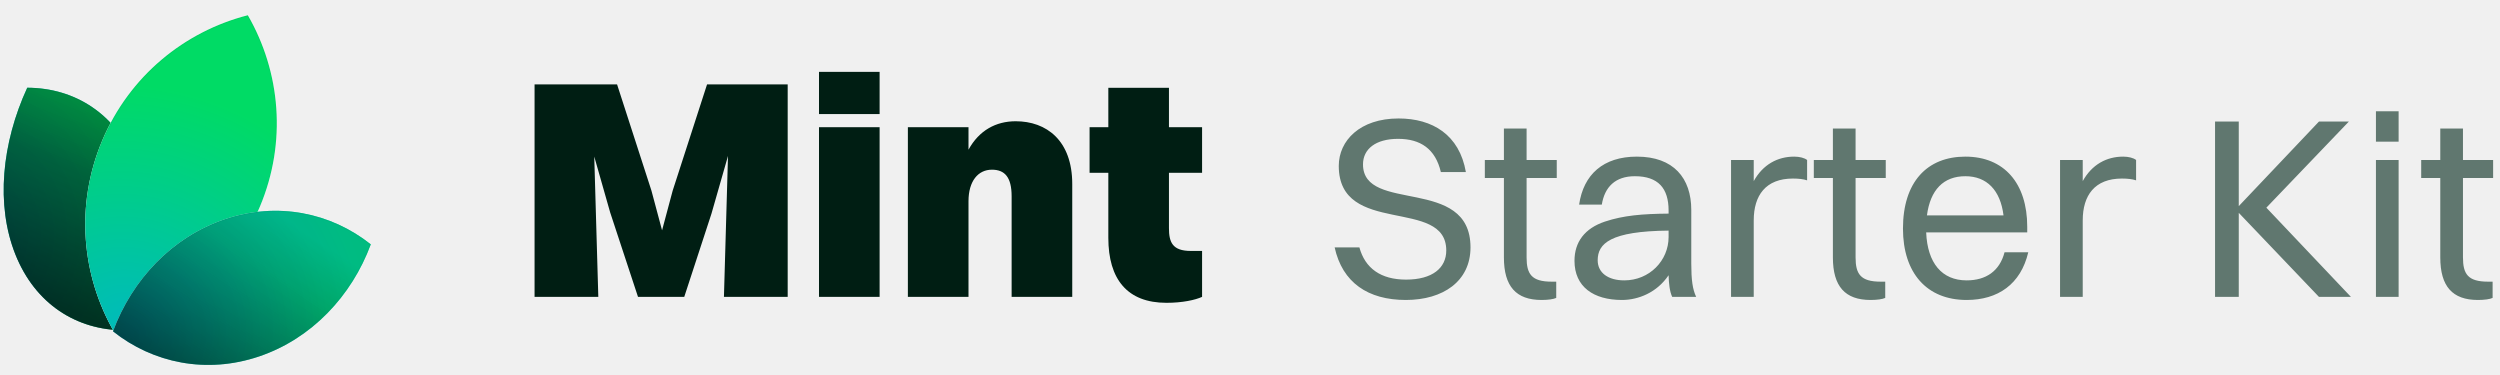
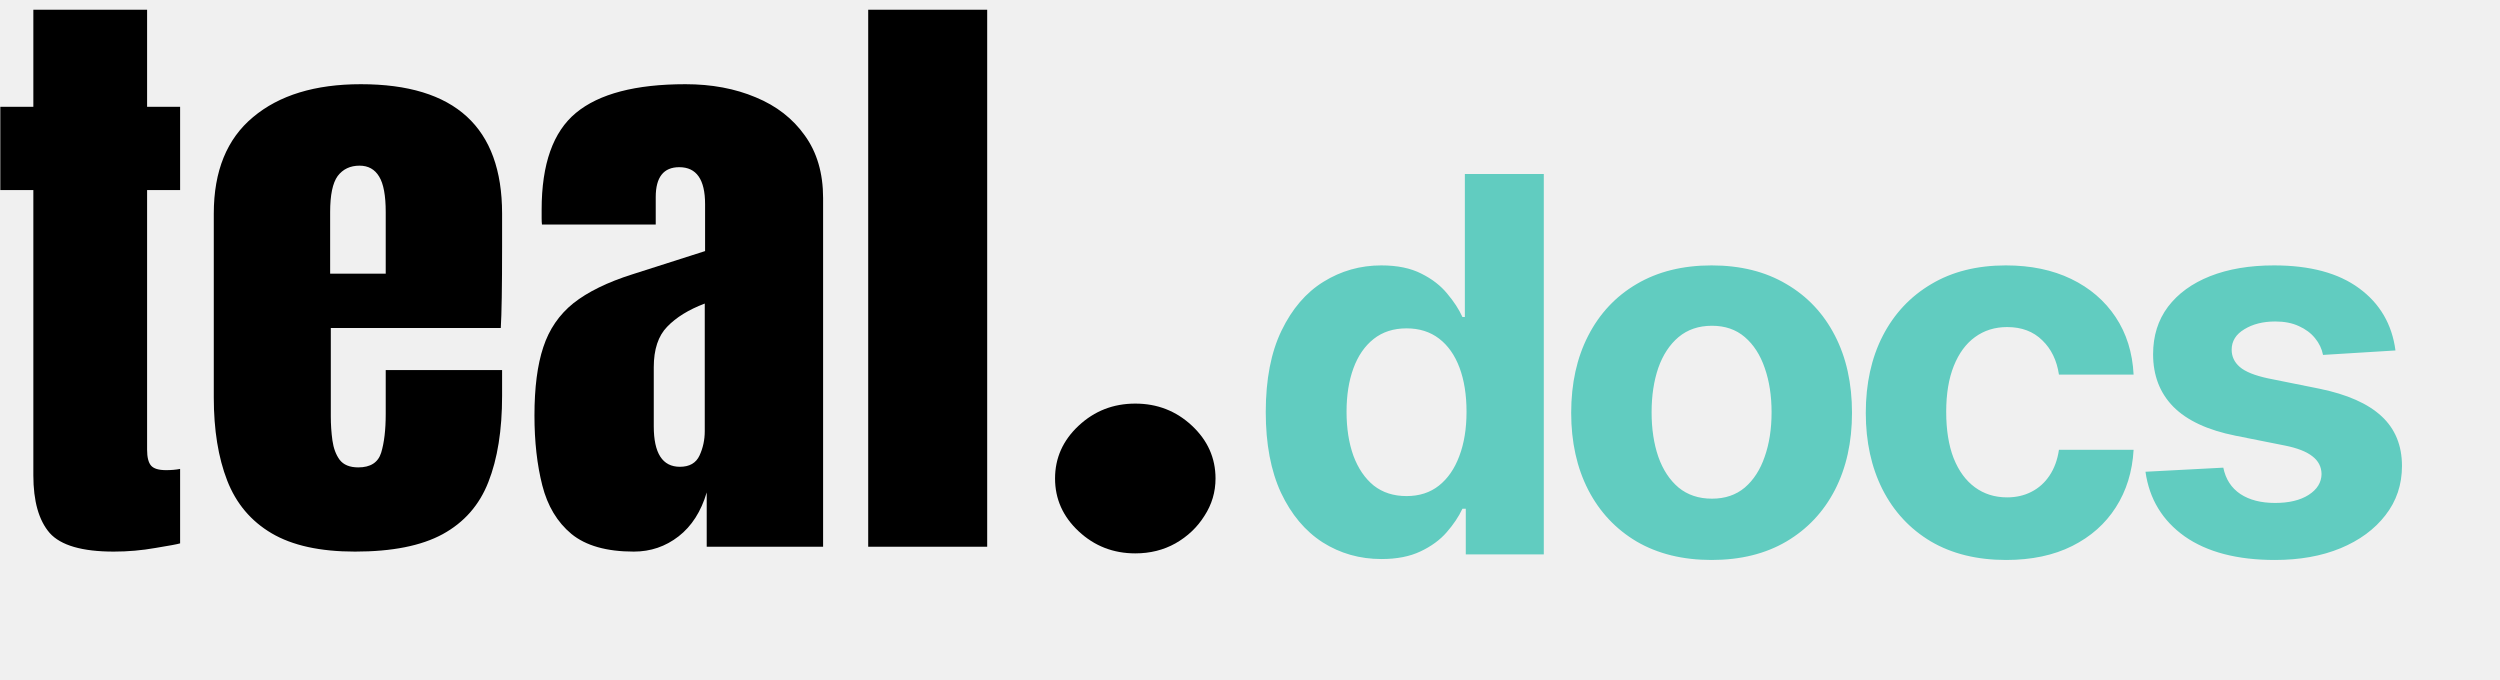
- <svg xmlns="http://www.w3.org/2000/svg" width="160" height="24" viewBox="0 0 160 24" fill="none">
-   <path d="M7.953 21.139C4.896 21.13 2.255 19.458 0.987 16.29C-0.28 13.121 0.109 9.163 1.744 5.615C4.801 5.624 7.442 7.296 8.71 10.465C9.977 13.633 9.588 17.591 7.953 21.139Z" fill="white" />
-   <path d="M7.953 21.139C4.896 21.13 2.255 19.458 0.987 16.29C-0.28 13.121 0.109 9.163 1.744 5.615C4.801 5.624 7.442 7.296 8.71 10.465C9.977 13.633 9.588 17.591 7.953 21.139Z" fill="url(#paint0_radial_115_86)" />
-   <path d="M7.953 21.139C4.896 21.13 2.255 19.458 0.987 16.29C-0.28 13.121 0.109 9.163 1.744 5.615C4.801 5.624 7.442 7.296 8.71 10.465C9.977 13.633 9.588 17.591 7.953 21.139Z" fill="black" fill-opacity="0.5" style="mix-blend-mode:hard-light" />
-   <path d="M7.953 21.139C4.896 21.13 2.255 19.458 0.987 16.29C-0.28 13.121 0.109 9.163 1.744 5.615C4.801 5.624 7.442 7.296 8.71 10.465C9.977 13.633 9.588 17.591 7.953 21.139Z" fill="url(#paint1_linear_115_86)" fill-opacity="0.5" style="mix-blend-mode:hard-light" />
-   <path d="M7.935 21.111C4.897 21.096 2.274 19.431 1.013 16.279C-0.248 13.124 0.136 9.182 1.762 5.643C4.8 5.659 7.423 7.324 8.684 10.476C9.945 13.63 9.561 17.572 7.935 21.111Z" stroke="url(#paint2_linear_115_86)" stroke-opacity="0.05" stroke-width="0.056" />
-   <path d="M7.31 21.257C11.354 20.221 14.884 17.375 16.628 13.236C18.373 9.097 17.945 4.587 15.86 0.976C11.816 2.012 8.287 4.858 6.542 8.998C4.797 13.137 5.225 17.646 7.31 21.257Z" fill="white" />
-   <path d="M7.31 21.257C11.354 20.221 14.884 17.375 16.628 13.236C18.373 9.097 17.945 4.587 15.86 0.976C11.816 2.012 8.287 4.858 6.542 8.998C4.797 13.137 5.225 17.646 7.31 21.257Z" fill="url(#paint3_radial_115_86)" />
-   <path d="M16.602 13.225C14.864 17.349 11.351 20.187 7.324 21.225C5.253 17.624 4.829 13.132 6.568 9.009C8.306 4.885 11.819 2.047 15.846 1.009C17.918 4.61 18.341 9.101 16.602 13.225Z" stroke="url(#paint4_linear_115_86)" stroke-opacity="0.05" stroke-width="0.056" />
-   <path d="M7.234 21.207C9.789 23.237 13.21 23.951 16.577 22.814C19.944 21.677 22.506 18.945 23.73 15.638C21.175 13.608 17.754 12.894 14.387 14.031C11.02 15.168 8.458 17.901 7.234 21.207Z" fill="white" />
-   <path d="M7.234 21.207C9.789 23.237 13.21 23.951 16.577 22.814C19.944 21.677 22.506 18.945 23.73 15.638C21.175 13.608 17.754 12.894 14.387 14.031C11.02 15.168 8.458 17.901 7.234 21.207Z" fill="url(#paint5_radial_115_86)" />
-   <path d="M7.234 21.207C9.789 23.237 13.21 23.951 16.577 22.814C19.944 21.677 22.506 18.945 23.73 15.638C21.175 13.608 17.754 12.894 14.387 14.031C11.02 15.168 8.458 17.901 7.234 21.207Z" fill="black" fill-opacity="0.2" style="mix-blend-mode:hard-light" />
-   <path d="M7.234 21.207C9.789 23.237 13.21 23.951 16.577 22.814C19.944 21.677 22.506 18.945 23.73 15.638C21.175 13.608 17.754 12.894 14.387 14.031C11.02 15.168 8.458 17.901 7.234 21.207Z" fill="url(#paint6_linear_115_86)" fill-opacity="0.5" style="mix-blend-mode:hard-light" />
-   <path d="M16.568 22.787C13.218 23.918 9.814 23.212 7.267 21.198C8.492 17.907 11.044 15.189 14.396 14.058C17.747 12.927 21.15 13.633 23.697 15.648C22.472 18.938 19.92 21.656 16.568 22.787Z" stroke="url(#paint7_linear_115_86)" stroke-opacity="0.05" stroke-width="0.056" />
-   <path d="M34.212 19V5.4H39.492L41.692 12.2L42.372 14.74L43.052 12.2L45.252 5.4H50.412V19H46.332L46.592 9.98L45.532 13.68L43.792 19H40.832L39.052 13.6L38.032 10.02L38.292 19H34.212ZM52.416 7.3V4.6H56.295V7.3H52.416ZM52.416 19V8.14H56.295V19H52.416ZM58.104 19V8.14H61.984V9.58C62.664 8.34 63.744 7.76 65.004 7.76C66.964 7.76 68.624 8.98 68.624 11.78V19H64.744V12.56C64.744 11.34 64.304 10.86 63.484 10.86C62.604 10.86 61.984 11.58 61.984 12.88V19H58.104ZM70.933 15.22V11.06H69.733V8.14H70.933V5.62H74.813V8.14H76.933V11.06H74.813V14.6C74.813 15.5 75.033 16.06 76.213 16.06H76.933V19C76.493 19.2 75.673 19.38 74.653 19.38C72.153 19.38 70.933 17.88 70.933 15.22Z" fill="#001E13" />
-   <path d="M87.232 10.519C87.232 13.687 94.112 11.229 94.112 15.832C94.112 17.994 92.364 19.198 89.971 19.198C87.562 19.198 85.912 18.093 85.417 15.832H87.001C87.364 17.169 88.371 17.895 89.987 17.895C91.671 17.895 92.561 17.152 92.561 16.03C92.561 12.598 85.681 15.155 85.681 10.618C85.681 9.001 87.034 7.582 89.509 7.582C91.671 7.582 93.403 8.621 93.816 11.014H92.215C91.868 9.529 90.912 8.886 89.476 8.886C88.057 8.886 87.232 9.529 87.232 10.519ZM96.25 16.476V11.393H95.029V10.239H96.25V8.226H97.702V10.239H99.632V11.393H97.702V16.476C97.702 17.532 98.015 18.026 99.302 18.026H99.599V19.066C99.434 19.148 99.071 19.198 98.659 19.198C97.025 19.198 96.25 18.323 96.25 16.476ZM102.516 13.093H101.064C101.345 11.162 102.615 10.024 104.76 10.024C107.103 10.024 108.242 11.393 108.242 13.44V16.888C108.242 17.895 108.324 18.521 108.555 19H107.021C106.856 18.654 106.806 18.142 106.79 17.614C106.047 18.72 104.859 19.198 103.803 19.198C101.988 19.198 100.767 18.357 100.767 16.69C100.767 15.486 101.427 14.611 102.714 14.182C103.902 13.786 105.107 13.687 106.79 13.671V13.473C106.79 12.053 106.13 11.278 104.628 11.278C103.374 11.278 102.698 11.971 102.516 13.093ZM102.252 16.657C102.252 17.465 102.929 17.944 103.952 17.944C105.569 17.944 106.79 16.674 106.79 15.172V14.759C103.061 14.793 102.252 15.585 102.252 16.657ZM110.787 19V10.239H112.239V11.591C112.833 10.519 113.774 10.024 114.83 10.024C115.176 10.024 115.49 10.107 115.655 10.239V11.542C115.407 11.46 115.094 11.427 114.747 11.427C112.998 11.427 112.239 12.515 112.239 14.1V19H110.787ZM117.305 16.476V11.393H116.084V10.239H117.305V8.226H118.757V10.239H120.688V11.393H118.757V16.476C118.757 17.532 119.071 18.026 120.358 18.026H120.655V19.066C120.49 19.148 120.127 19.198 119.714 19.198C118.081 19.198 117.305 18.323 117.305 16.476ZM129.809 16.145C129.33 18.192 127.862 19.198 125.865 19.198C123.324 19.198 121.79 17.482 121.79 14.627C121.79 11.658 123.324 10.024 125.783 10.024C128.258 10.024 129.743 11.723 129.743 14.512V14.875H123.275C123.357 16.838 124.281 17.944 125.865 17.944C127.103 17.944 127.977 17.35 128.291 16.145H129.809ZM125.783 11.278C124.38 11.278 123.539 12.152 123.324 13.786H128.225C128.027 12.169 127.152 11.278 125.783 11.278ZM131.843 19V10.239H133.295V11.591C133.889 10.519 134.829 10.024 135.885 10.024C136.232 10.024 136.545 10.107 136.71 10.239V11.542C136.463 11.46 136.149 11.427 135.803 11.427C134.054 11.427 133.295 12.515 133.295 14.1V19H131.843ZM141.763 19V7.78H143.281V13.192L148.413 7.78H150.327L145.047 13.291L150.459 19H148.413L143.281 13.621V19H141.763ZM152.06 9.067V7.12H153.512V9.067H152.06ZM152.06 19V10.239H153.512V19H152.06ZM156.178 16.476V11.393H154.957V10.239H156.178V8.226H157.63V10.239H159.56V11.393H157.63V16.476C157.63 17.532 157.943 18.026 159.23 18.026H159.527V19.066C159.362 19.148 158.999 19.198 158.587 19.198C156.953 19.198 156.178 18.323 156.178 16.476Z" fill="#002719" fill-opacity="0.6" />
+ <svg xmlns="http://www.w3.org/2000/svg" width="239" height="65" viewBox="0 0 239 65" fill="none">
+   <g clip-path="url(#clip0_230_2054)">
+     <mask id="mask0_230_2054" style="mask-type:luminance" maskUnits="userSpaceOnUse" x="0" y="0" width="120" height="56">
+       <path d="M120 0H0V56H120V0Z" fill="white" />
+     </mask>
+     <g mask="url(#mask0_230_2054)">
+       <path d="M10.875 52.733C7.854 52.733 5.812 52.14 4.75 50.954C3.708 49.748 3.188 47.911 3.188 45.441V18.171H0.031V10.208H3.188V0.933H14.062V10.208H17.219V18.171H14.062V42.991C14.062 43.711 14.188 44.217 14.438 44.508C14.688 44.8 15.167 44.946 15.875 44.946C16.375 44.946 16.823 44.907 17.219 44.829V51.946C16.969 52.023 16.188 52.169 14.875 52.383C13.562 52.617 12.229 52.733 10.875 52.733ZM33.938 52.733C30.604 52.733 27.948 52.15 25.969 50.983C23.99 49.817 22.573 48.134 21.719 45.937C20.865 43.74 20.438 41.096 20.438 38.004V20.417C20.438 16.352 21.688 13.28 24.188 11.2C26.688 9.1 30.125 8.05 34.5 8.05C43.5 8.05 48 12.172 48 20.417V23.596C48 27.446 47.958 30.032 47.875 31.354H31.625V39.812C31.625 40.59 31.677 41.358 31.781 42.116C31.886 42.855 32.114 43.468 32.469 43.954C32.844 44.44 33.438 44.683 34.25 44.683C35.417 44.683 36.146 44.217 36.438 43.283C36.729 42.33 36.875 41.096 36.875 39.579V35.379H48V37.858C48 41.125 47.562 43.866 46.688 46.083C45.833 48.28 44.375 49.943 42.312 51.071C40.271 52.179 37.479 52.733 33.938 52.733ZM31.562 26.162H36.875V20.271C36.875 18.696 36.667 17.568 36.25 16.887C35.833 16.187 35.208 15.837 34.375 15.837C33.479 15.837 32.781 16.168 32.281 16.829C31.802 17.49 31.562 18.637 31.562 20.271V26.162ZM60.594 52.733C57.99 52.733 56 52.169 54.625 51.041C53.271 49.914 52.344 48.368 51.844 46.404C51.344 44.44 51.094 42.214 51.094 39.725C51.094 37.061 51.375 34.883 51.938 33.191C52.5 31.48 53.458 30.08 54.812 28.991C56.188 27.903 58.073 26.979 60.469 26.221L67.406 24.004V19.512C67.406 17.16 66.583 15.983 64.938 15.983C63.438 15.983 62.688 16.936 62.688 18.841V21.466H51.812C51.792 21.311 51.781 21.116 51.781 20.883C51.781 20.63 51.781 20.348 51.781 20.037C51.781 15.682 52.875 12.6 55.062 10.791C57.271 8.964 60.76 8.05 65.531 8.05C68.031 8.05 70.271 8.468 72.25 9.304C74.229 10.12 75.792 11.336 76.938 12.95C78.104 14.563 78.688 16.557 78.688 18.929V52.266H67.562V47.075C67.021 48.903 66.125 50.303 64.875 51.275C63.625 52.247 62.198 52.733 60.594 52.733ZM65 44.625C65.917 44.625 66.542 44.265 66.875 43.546C67.208 42.826 67.375 42.048 67.375 41.212V29.02C65.833 29.604 64.636 30.343 63.781 31.237C62.927 32.112 62.5 33.405 62.5 35.116V40.746C62.5 43.332 63.333 44.625 65 44.625ZM83 52.266V0.933H94.375V52.266H83Z" fill="black" />
+       <path d="M108.534 52.903C106.432 52.903 104.628 52.2 103.122 50.795C101.616 49.389 100.863 47.706 100.863 45.743C100.863 43.782 101.616 42.098 103.122 40.693C104.628 39.287 106.432 38.584 108.534 38.584C110.636 38.584 112.44 39.287 113.946 40.693C115.451 42.098 116.204 43.782 116.204 45.743C116.204 47.043 115.849 48.236 115.139 49.323C114.457 50.41 113.534 51.285 112.369 51.948C111.232 52.584 109.954 52.903 108.534 52.903Z" fill="black" />
+     </g>
+   </g>
+   <path d="M132.068 53.444C129.997 53.444 128.121 52.911 126.44 51.846C124.771 50.769 123.445 49.188 122.462 47.105C121.492 45.01 121.006 42.441 121.006 39.399C121.006 36.274 121.509 33.676 122.516 31.604C123.522 29.521 124.859 27.965 126.528 26.935C128.209 25.893 130.05 25.372 132.05 25.372C133.577 25.372 134.85 25.633 135.868 26.153C136.898 26.662 137.726 27.302 138.354 28.071C138.993 28.829 139.478 29.574 139.81 30.308H140.04V16.636H147.587V53H140.129V48.632H139.81C139.455 49.39 138.951 50.141 138.3 50.887C137.661 51.621 136.827 52.231 135.797 52.716C134.779 53.201 133.536 53.444 132.068 53.444ZM134.465 47.425C135.684 47.425 136.714 47.093 137.555 46.43C138.407 45.756 139.058 44.815 139.508 43.607C139.969 42.4 140.2 40.985 140.2 39.364C140.2 37.742 139.975 36.333 139.526 35.138C139.076 33.942 138.425 33.019 137.572 32.368C136.72 31.717 135.684 31.391 134.465 31.391C133.222 31.391 132.175 31.729 131.322 32.403C130.47 33.078 129.825 34.013 129.387 35.209C128.949 36.404 128.73 37.789 128.73 39.364C128.73 40.95 128.949 42.352 129.387 43.572C129.837 44.779 130.482 45.726 131.322 46.413C132.175 47.087 133.222 47.425 134.465 47.425ZM163.628 53.533C160.87 53.533 158.485 52.947 156.472 51.775C154.472 50.591 152.927 48.946 151.838 46.839C150.749 44.72 150.205 42.264 150.205 39.47C150.205 36.653 150.749 34.191 151.838 32.084C152.927 29.965 154.472 28.32 156.472 27.148C158.485 25.964 160.87 25.372 163.628 25.372C166.386 25.372 168.765 25.964 170.766 27.148C172.778 28.32 174.329 29.965 175.418 32.084C176.507 34.191 177.051 36.653 177.051 39.47C177.051 42.264 176.507 44.72 175.418 46.839C174.329 48.946 172.778 50.591 170.766 51.775C168.765 52.947 166.386 53.533 163.628 53.533ZM163.664 47.673C164.918 47.673 165.966 47.318 166.806 46.608C167.647 45.886 168.28 44.903 168.706 43.66C169.144 42.418 169.363 41.003 169.363 39.417C169.363 37.831 169.144 36.416 168.706 35.173C168.28 33.93 167.647 32.948 166.806 32.226C165.966 31.504 164.918 31.143 163.664 31.143C162.397 31.143 161.332 31.504 160.468 32.226C159.615 32.948 158.97 33.93 158.532 35.173C158.106 36.416 157.893 37.831 157.893 39.417C157.893 41.003 158.106 42.418 158.532 43.66C158.97 44.903 159.615 45.886 160.468 46.608C161.332 47.318 162.397 47.673 163.664 47.673ZM191.792 53.533C188.999 53.533 186.596 52.941 184.583 51.757C182.583 50.562 181.044 48.904 179.967 46.785C178.901 44.667 178.369 42.228 178.369 39.47C178.369 36.677 178.907 34.226 179.985 32.119C181.074 30 182.618 28.349 184.619 27.166C186.619 25.97 188.999 25.372 191.757 25.372C194.136 25.372 196.219 25.804 198.007 26.668C199.794 27.532 201.209 28.746 202.25 30.308C203.292 31.871 203.866 33.706 203.972 35.812H196.835C196.633 34.451 196.101 33.356 195.237 32.528C194.384 31.687 193.266 31.267 191.881 31.267C190.709 31.267 189.685 31.587 188.809 32.226C187.945 32.853 187.27 33.771 186.785 34.978C186.3 36.185 186.057 37.647 186.057 39.364C186.057 41.104 186.294 42.583 186.767 43.803C187.253 45.022 187.933 45.951 188.809 46.59C189.685 47.229 190.709 47.549 191.881 47.549C192.745 47.549 193.52 47.371 194.207 47.016C194.905 46.661 195.479 46.146 195.929 45.472C196.391 44.785 196.693 43.962 196.835 43.004H203.972C203.854 45.087 203.286 46.922 202.268 48.508C201.262 50.082 199.871 51.313 198.095 52.201C196.32 53.089 194.219 53.533 191.792 53.533ZM229.007 33.504L222.082 33.93C221.964 33.339 221.71 32.806 221.319 32.332C220.928 31.847 220.413 31.462 219.774 31.178C219.147 30.882 218.395 30.734 217.519 30.734C216.347 30.734 215.359 30.983 214.554 31.48C213.749 31.965 213.347 32.617 213.347 33.433C213.347 34.084 213.607 34.635 214.128 35.084C214.649 35.534 215.542 35.895 216.809 36.168L221.745 37.162C224.397 37.706 226.373 38.582 227.675 39.79C228.978 40.997 229.629 42.583 229.629 44.548C229.629 46.336 229.102 47.904 228.048 49.254C227.007 50.603 225.574 51.657 223.751 52.414C221.94 53.16 219.851 53.533 217.484 53.533C213.873 53.533 210.997 52.781 208.854 51.278C206.724 49.763 205.475 47.703 205.108 45.099L212.548 44.708C212.772 45.809 213.317 46.649 214.181 47.229C215.045 47.798 216.152 48.082 217.501 48.082C218.827 48.082 219.893 47.827 220.697 47.318C221.514 46.797 221.929 46.129 221.94 45.312C221.929 44.625 221.638 44.063 221.07 43.625C220.502 43.175 219.626 42.832 218.442 42.595L213.719 41.654C211.056 41.121 209.073 40.198 207.771 38.884C206.481 37.57 205.836 35.895 205.836 33.859C205.836 32.108 206.309 30.598 207.256 29.332C208.215 28.065 209.559 27.088 211.287 26.402C213.027 25.715 215.063 25.372 217.395 25.372C220.839 25.372 223.55 26.1 225.527 27.556C227.516 29.012 228.676 30.995 229.007 33.504Z" fill="#61CCC0" />
  <defs>
-     <radialGradient id="paint0_radial_115_86" cx="0" cy="0" r="1" gradientUnits="userSpaceOnUse" gradientTransform="translate(-3.00503 15.023) rotate(-10.029) scale(17.9572 17.784)">
-       <stop stop-color="#00B0BB" />
-       <stop offset="1" stop-color="#00DB65" />
-     </radialGradient>
-     <linearGradient id="paint1_linear_115_86" x1="7.39" y1="4.813" x2="1.63" y2="18.689" gradientUnits="userSpaceOnUse">
-       <stop stop-color="#18E299" />
-       <stop offset="1" />
-     </linearGradient>
-     <linearGradient id="paint2_linear_115_86" x1="7.948" y1="8.016" x2="1.761" y2="18.746" gradientUnits="userSpaceOnUse">
-       <stop />
-       <stop offset="1" stop-opacity="0" />
-     </linearGradient>
-     <radialGradient id="paint3_radial_115_86" cx="0" cy="0" r="1" gradientUnits="userSpaceOnUse" gradientTransform="translate(8.11404 20.8822) rotate(-75.7542) scale(21.6246 23.7772)">
-       <stop stop-color="#00BBBB" />
-       <stop offset="0.713" stop-color="#00DB65" />
-     </radialGradient>
-     <linearGradient id="paint4_linear_115_86" x1="7.602" y1="5.871" x2="15.556" y2="16.372" gradientUnits="userSpaceOnUse">
-       <stop />
-       <stop offset="1" stop-opacity="0" />
-     </linearGradient>
-     <radialGradient id="paint5_radial_115_86" cx="0" cy="0" r="1" gradientUnits="userSpaceOnUse" gradientTransform="translate(7.84537 21.5181) rotate(-20.3525) scale(18.5603 17.32)">
-       <stop stop-color="#00B0BB" />
-       <stop offset="1" stop-color="#00DB65" />
-     </radialGradient>
-     <linearGradient id="paint6_linear_115_86" x1="16.808" y1="13.007" x2="10.041" y2="22.994" gradientUnits="userSpaceOnUse">
-       <stop stop-color="#00B1BC" />
-       <stop offset="1" />
-     </linearGradient>
-     <linearGradient id="paint7_linear_115_86" x1="16.808" y1="13.007" x2="14.169" y2="23.841" gradientUnits="userSpaceOnUse">
-       <stop />
-       <stop offset="1" stop-opacity="0" />
-     </linearGradient>
+     <clipPath id="clip0_230_2054">
+       <rect width="120" height="56" fill="white" />
+     </clipPath>
  </defs>
</svg>
